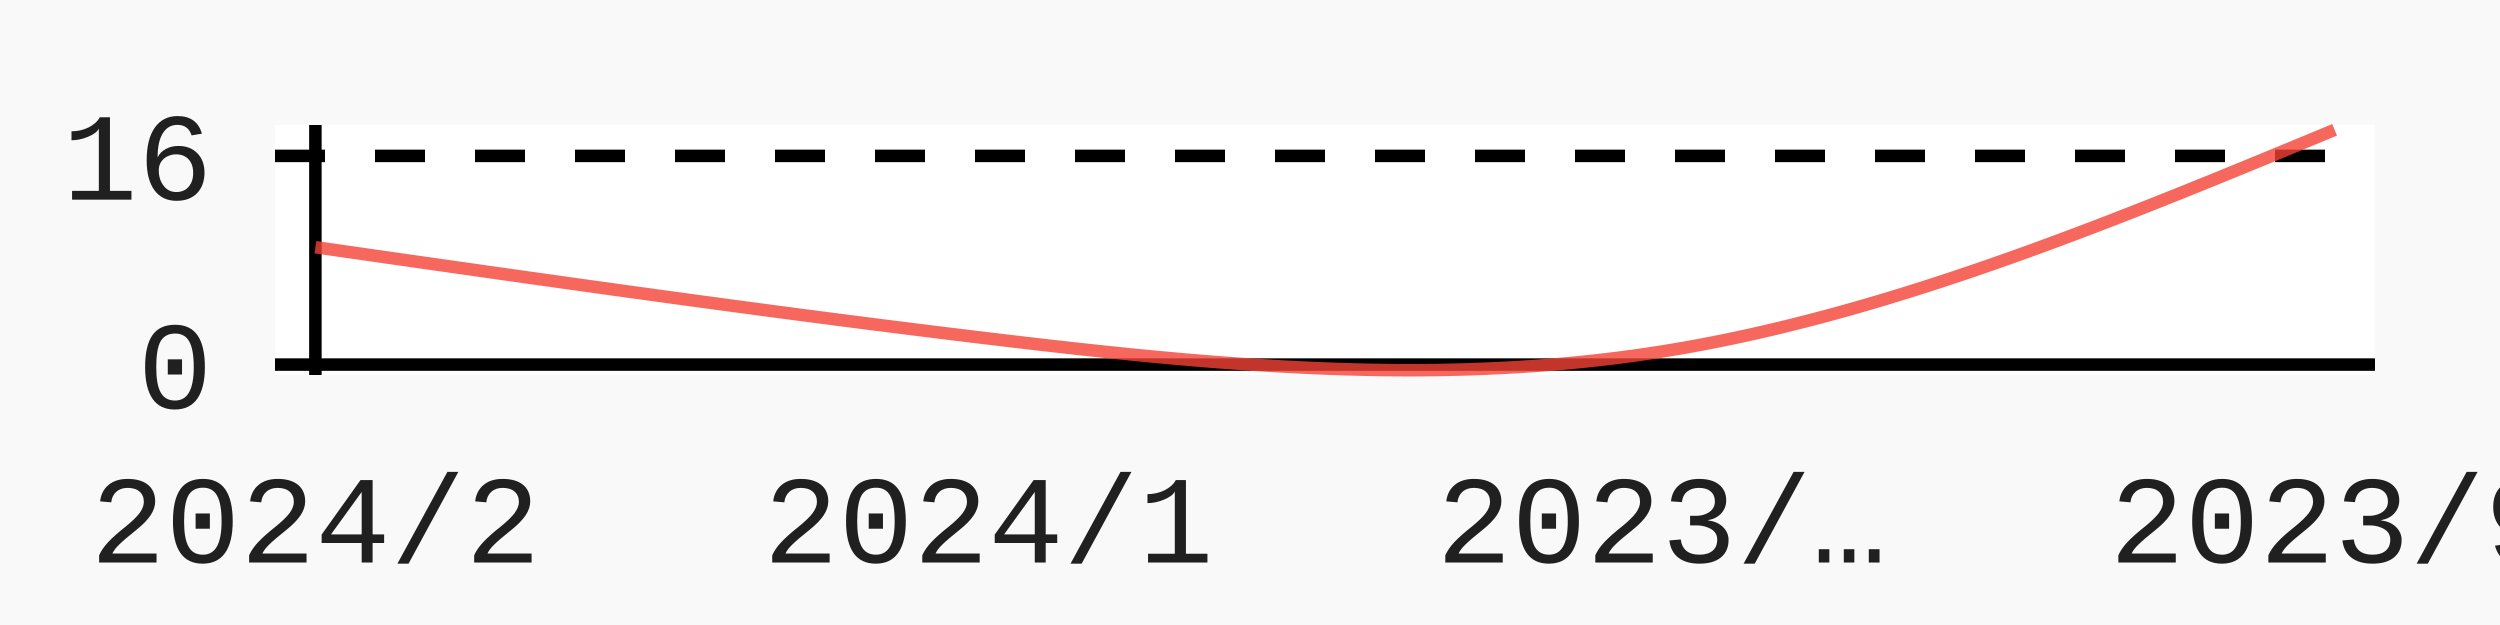
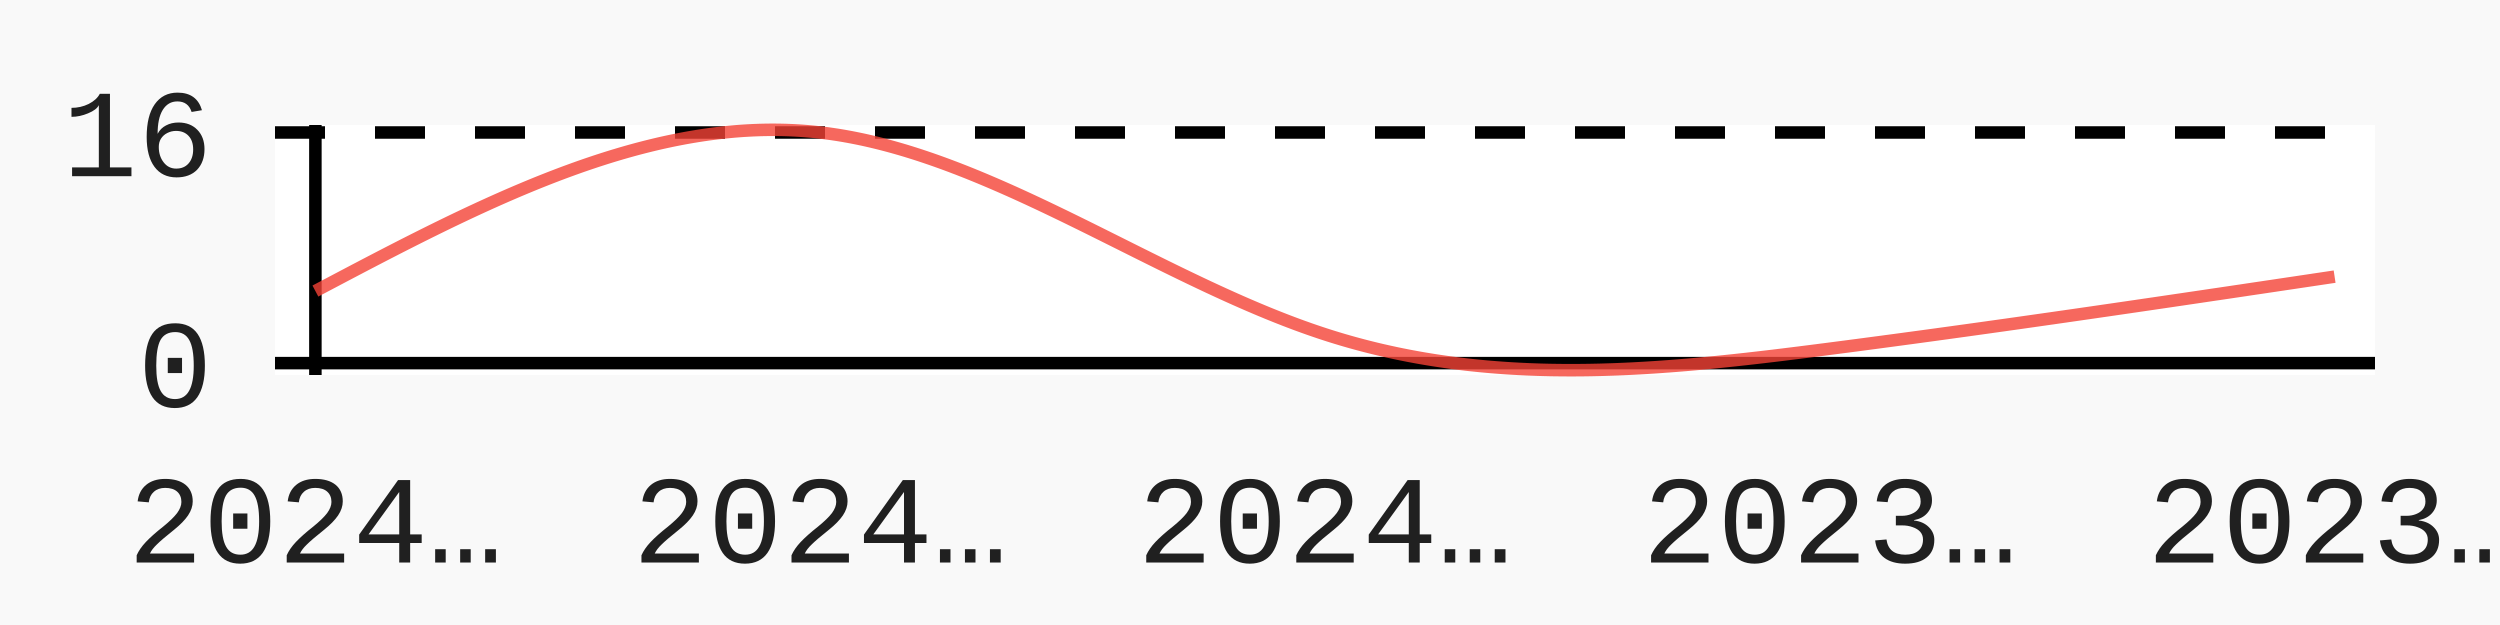
- <svg xmlns="http://www.w3.org/2000/svg" id="chart-9ad14d45-e4e4-4594-9656-d53778f21297" class="pygal-chart pygal-sparkline" viewBox="0 0 200 50" width="200" height="50">
+ <svg xmlns="http://www.w3.org/2000/svg" id="chart-66f13565-4a08-4bac-b573-9536e03dc81d" class="pygal-chart pygal-sparkline" viewBox="0 0 200 50" width="200" height="50">
  <defs>
-     <style type="text/css">#chart-9ad14d45-e4e4-4594-9656-d53778f21297{-webkit-user-select:none;-webkit-font-smoothing:antialiased;font-family:Consolas,"Liberation Mono",Menlo,Courier,monospace}#chart-9ad14d45-e4e4-4594-9656-d53778f21297 .title{font-family:Consolas,"Liberation Mono",Menlo,Courier,monospace;font-size:16px}#chart-9ad14d45-e4e4-4594-9656-d53778f21297 .legends .legend text{font-family:Consolas,"Liberation Mono",Menlo,Courier,monospace;font-size:14px}#chart-9ad14d45-e4e4-4594-9656-d53778f21297 .axis text{font-family:Consolas,"Liberation Mono",Menlo,Courier,monospace;font-size:10px}#chart-9ad14d45-e4e4-4594-9656-d53778f21297 .axis text.major{font-family:Consolas,"Liberation Mono",Menlo,Courier,monospace;font-size:10px}#chart-9ad14d45-e4e4-4594-9656-d53778f21297 .text-overlay text.value{font-family:Consolas,"Liberation Mono",Menlo,Courier,monospace;font-size:16px}#chart-9ad14d45-e4e4-4594-9656-d53778f21297 .text-overlay text.label{font-family:Consolas,"Liberation Mono",Menlo,Courier,monospace;font-size:10px}#chart-9ad14d45-e4e4-4594-9656-d53778f21297 .tooltip{font-family:Consolas,"Liberation Mono",Menlo,Courier,monospace;font-size:14px}#chart-9ad14d45-e4e4-4594-9656-d53778f21297 text.no_data{font-family:Consolas,"Liberation Mono",Menlo,Courier,monospace;font-size:64px}
- #chart-9ad14d45-e4e4-4594-9656-d53778f21297{background-color:rgba(249,249,249,1)}#chart-9ad14d45-e4e4-4594-9656-d53778f21297 path,#chart-9ad14d45-e4e4-4594-9656-d53778f21297 line,#chart-9ad14d45-e4e4-4594-9656-d53778f21297 rect,#chart-9ad14d45-e4e4-4594-9656-d53778f21297 circle{-webkit-transition:150ms;-moz-transition:150ms;transition:150ms}#chart-9ad14d45-e4e4-4594-9656-d53778f21297 .graph &gt; .background{fill:rgba(249,249,249,1)}#chart-9ad14d45-e4e4-4594-9656-d53778f21297 .plot &gt; .background{fill:rgba(255,255,255,1)}#chart-9ad14d45-e4e4-4594-9656-d53778f21297 .graph{fill:rgba(0,0,0,.87)}#chart-9ad14d45-e4e4-4594-9656-d53778f21297 text.no_data{fill:rgba(0,0,0,1)}#chart-9ad14d45-e4e4-4594-9656-d53778f21297 .title{fill:rgba(0,0,0,1)}#chart-9ad14d45-e4e4-4594-9656-d53778f21297 .legends .legend text{fill:rgba(0,0,0,.87)}#chart-9ad14d45-e4e4-4594-9656-d53778f21297 .legends .legend:hover text{fill:rgba(0,0,0,1)}#chart-9ad14d45-e4e4-4594-9656-d53778f21297 .axis .line{stroke:rgba(0,0,0,1)}#chart-9ad14d45-e4e4-4594-9656-d53778f21297 .axis .guide.line{stroke:rgba(0,0,0,.54)}#chart-9ad14d45-e4e4-4594-9656-d53778f21297 .axis .major.line{stroke:rgba(0,0,0,.87)}#chart-9ad14d45-e4e4-4594-9656-d53778f21297 .axis text.major{fill:rgba(0,0,0,1)}#chart-9ad14d45-e4e4-4594-9656-d53778f21297 .axis.y .guides:hover .guide.line,#chart-9ad14d45-e4e4-4594-9656-d53778f21297 .line-graph .axis.x .guides:hover .guide.line,#chart-9ad14d45-e4e4-4594-9656-d53778f21297 .stackedline-graph .axis.x .guides:hover .guide.line,#chart-9ad14d45-e4e4-4594-9656-d53778f21297 .xy-graph .axis.x .guides:hover .guide.line{stroke:rgba(0,0,0,1)}#chart-9ad14d45-e4e4-4594-9656-d53778f21297 .axis .guides:hover text{fill:rgba(0,0,0,1)}#chart-9ad14d45-e4e4-4594-9656-d53778f21297 .reactive{fill-opacity:.7;stroke-opacity:.8;stroke-width:1}#chart-9ad14d45-e4e4-4594-9656-d53778f21297 .ci{stroke:rgba(0,0,0,.87)}#chart-9ad14d45-e4e4-4594-9656-d53778f21297 .reactive.active,#chart-9ad14d45-e4e4-4594-9656-d53778f21297 .active .reactive{fill-opacity:.8;stroke-opacity:.9;stroke-width:4}#chart-9ad14d45-e4e4-4594-9656-d53778f21297 .ci .reactive.active{stroke-width:1.5}#chart-9ad14d45-e4e4-4594-9656-d53778f21297 .series text{fill:rgba(0,0,0,1)}#chart-9ad14d45-e4e4-4594-9656-d53778f21297 .tooltip rect{fill:rgba(255,255,255,1);stroke:rgba(0,0,0,1);-webkit-transition:opacity 150ms;-moz-transition:opacity 150ms;transition:opacity 150ms}#chart-9ad14d45-e4e4-4594-9656-d53778f21297 .tooltip .label{fill:rgba(0,0,0,.87)}#chart-9ad14d45-e4e4-4594-9656-d53778f21297 .tooltip .label{fill:rgba(0,0,0,.87)}#chart-9ad14d45-e4e4-4594-9656-d53778f21297 .tooltip .legend{font-size:.8em;fill:rgba(0,0,0,.54)}#chart-9ad14d45-e4e4-4594-9656-d53778f21297 .tooltip .x_label{font-size:.6em;fill:rgba(0,0,0,1)}#chart-9ad14d45-e4e4-4594-9656-d53778f21297 .tooltip .xlink{font-size:.5em;text-decoration:underline}#chart-9ad14d45-e4e4-4594-9656-d53778f21297 .tooltip .value{font-size:1.5em}#chart-9ad14d45-e4e4-4594-9656-d53778f21297 .bound{font-size:.5em}#chart-9ad14d45-e4e4-4594-9656-d53778f21297 .max-value{font-size:.75em;fill:rgba(0,0,0,.54)}#chart-9ad14d45-e4e4-4594-9656-d53778f21297 .map-element{fill:rgba(255,255,255,1);stroke:rgba(0,0,0,.54) !important}#chart-9ad14d45-e4e4-4594-9656-d53778f21297 .map-element .reactive{fill-opacity:inherit;stroke-opacity:inherit}#chart-9ad14d45-e4e4-4594-9656-d53778f21297 .color-0,#chart-9ad14d45-e4e4-4594-9656-d53778f21297 .color-0 a:visited{stroke:#F44336;fill:#F44336}#chart-9ad14d45-e4e4-4594-9656-d53778f21297 .text-overlay .color-0 text{fill:black}
- #chart-9ad14d45-e4e4-4594-9656-d53778f21297 text.no_data{text-anchor:middle}#chart-9ad14d45-e4e4-4594-9656-d53778f21297 .guide.line{fill:none}#chart-9ad14d45-e4e4-4594-9656-d53778f21297 .centered{text-anchor:middle}#chart-9ad14d45-e4e4-4594-9656-d53778f21297 .title{text-anchor:middle}#chart-9ad14d45-e4e4-4594-9656-d53778f21297 .legends .legend text{fill-opacity:1}#chart-9ad14d45-e4e4-4594-9656-d53778f21297 .axis.x text{text-anchor:middle}#chart-9ad14d45-e4e4-4594-9656-d53778f21297 .axis.x:not(.web) text[transform]{text-anchor:start}#chart-9ad14d45-e4e4-4594-9656-d53778f21297 .axis.x:not(.web) text[transform].backwards{text-anchor:end}#chart-9ad14d45-e4e4-4594-9656-d53778f21297 .axis.y text{text-anchor:end}#chart-9ad14d45-e4e4-4594-9656-d53778f21297 .axis.y text[transform].backwards{text-anchor:start}#chart-9ad14d45-e4e4-4594-9656-d53778f21297 .axis.y2 text{text-anchor:start}#chart-9ad14d45-e4e4-4594-9656-d53778f21297 .axis.y2 text[transform].backwards{text-anchor:end}#chart-9ad14d45-e4e4-4594-9656-d53778f21297 .axis .guide.line{stroke-dasharray:4,4;stroke:black}#chart-9ad14d45-e4e4-4594-9656-d53778f21297 .axis .major.guide.line{stroke-dasharray:6,6;stroke:black}#chart-9ad14d45-e4e4-4594-9656-d53778f21297 .horizontal .axis.y .guide.line,#chart-9ad14d45-e4e4-4594-9656-d53778f21297 .horizontal .axis.y2 .guide.line,#chart-9ad14d45-e4e4-4594-9656-d53778f21297 .vertical .axis.x .guide.line{opacity:0}#chart-9ad14d45-e4e4-4594-9656-d53778f21297 .horizontal .axis.always_show .guide.line,#chart-9ad14d45-e4e4-4594-9656-d53778f21297 .vertical .axis.always_show .guide.line{opacity:1 !important}#chart-9ad14d45-e4e4-4594-9656-d53778f21297 .axis.y .guides:hover .guide.line,#chart-9ad14d45-e4e4-4594-9656-d53778f21297 .axis.y2 .guides:hover .guide.line,#chart-9ad14d45-e4e4-4594-9656-d53778f21297 .axis.x .guides:hover .guide.line{opacity:1}#chart-9ad14d45-e4e4-4594-9656-d53778f21297 .axis .guides:hover text{opacity:1}#chart-9ad14d45-e4e4-4594-9656-d53778f21297 .nofill{fill:none}#chart-9ad14d45-e4e4-4594-9656-d53778f21297 .subtle-fill{fill-opacity:.2}#chart-9ad14d45-e4e4-4594-9656-d53778f21297 .dot{stroke-width:1px;fill-opacity:1;stroke-opacity:1}#chart-9ad14d45-e4e4-4594-9656-d53778f21297 .dot.active{stroke-width:5px}#chart-9ad14d45-e4e4-4594-9656-d53778f21297 .dot.negative{fill:transparent}#chart-9ad14d45-e4e4-4594-9656-d53778f21297 text,#chart-9ad14d45-e4e4-4594-9656-d53778f21297 tspan{stroke:none !important}#chart-9ad14d45-e4e4-4594-9656-d53778f21297 .series text.active{opacity:1}#chart-9ad14d45-e4e4-4594-9656-d53778f21297 .tooltip rect{fill-opacity:.95;stroke-width:.5}#chart-9ad14d45-e4e4-4594-9656-d53778f21297 .tooltip text{fill-opacity:1}#chart-9ad14d45-e4e4-4594-9656-d53778f21297 .showable{visibility:hidden}#chart-9ad14d45-e4e4-4594-9656-d53778f21297 .showable.shown{visibility:visible}#chart-9ad14d45-e4e4-4594-9656-d53778f21297 .gauge-background{fill:rgba(229,229,229,1);stroke:none}#chart-9ad14d45-e4e4-4594-9656-d53778f21297 .bg-lines{stroke:rgba(249,249,249,1);stroke-width:2px}</style>
+     <style type="text/css">#chart-66f13565-4a08-4bac-b573-9536e03dc81d{-webkit-user-select:none;-webkit-font-smoothing:antialiased;font-family:Consolas,"Liberation Mono",Menlo,Courier,monospace}#chart-66f13565-4a08-4bac-b573-9536e03dc81d .title{font-family:Consolas,"Liberation Mono",Menlo,Courier,monospace;font-size:16px}#chart-66f13565-4a08-4bac-b573-9536e03dc81d .legends .legend text{font-family:Consolas,"Liberation Mono",Menlo,Courier,monospace;font-size:14px}#chart-66f13565-4a08-4bac-b573-9536e03dc81d .axis text{font-family:Consolas,"Liberation Mono",Menlo,Courier,monospace;font-size:10px}#chart-66f13565-4a08-4bac-b573-9536e03dc81d .axis text.major{font-family:Consolas,"Liberation Mono",Menlo,Courier,monospace;font-size:10px}#chart-66f13565-4a08-4bac-b573-9536e03dc81d .text-overlay text.value{font-family:Consolas,"Liberation Mono",Menlo,Courier,monospace;font-size:16px}#chart-66f13565-4a08-4bac-b573-9536e03dc81d .text-overlay text.label{font-family:Consolas,"Liberation Mono",Menlo,Courier,monospace;font-size:10px}#chart-66f13565-4a08-4bac-b573-9536e03dc81d .tooltip{font-family:Consolas,"Liberation Mono",Menlo,Courier,monospace;font-size:14px}#chart-66f13565-4a08-4bac-b573-9536e03dc81d text.no_data{font-family:Consolas,"Liberation Mono",Menlo,Courier,monospace;font-size:64px}
+ #chart-66f13565-4a08-4bac-b573-9536e03dc81d{background-color:rgba(249,249,249,1)}#chart-66f13565-4a08-4bac-b573-9536e03dc81d path,#chart-66f13565-4a08-4bac-b573-9536e03dc81d line,#chart-66f13565-4a08-4bac-b573-9536e03dc81d rect,#chart-66f13565-4a08-4bac-b573-9536e03dc81d circle{-webkit-transition:150ms;-moz-transition:150ms;transition:150ms}#chart-66f13565-4a08-4bac-b573-9536e03dc81d .graph &gt; .background{fill:rgba(249,249,249,1)}#chart-66f13565-4a08-4bac-b573-9536e03dc81d .plot &gt; .background{fill:rgba(255,255,255,1)}#chart-66f13565-4a08-4bac-b573-9536e03dc81d .graph{fill:rgba(0,0,0,.87)}#chart-66f13565-4a08-4bac-b573-9536e03dc81d text.no_data{fill:rgba(0,0,0,1)}#chart-66f13565-4a08-4bac-b573-9536e03dc81d .title{fill:rgba(0,0,0,1)}#chart-66f13565-4a08-4bac-b573-9536e03dc81d .legends .legend text{fill:rgba(0,0,0,.87)}#chart-66f13565-4a08-4bac-b573-9536e03dc81d .legends .legend:hover text{fill:rgba(0,0,0,1)}#chart-66f13565-4a08-4bac-b573-9536e03dc81d .axis .line{stroke:rgba(0,0,0,1)}#chart-66f13565-4a08-4bac-b573-9536e03dc81d .axis .guide.line{stroke:rgba(0,0,0,.54)}#chart-66f13565-4a08-4bac-b573-9536e03dc81d .axis .major.line{stroke:rgba(0,0,0,.87)}#chart-66f13565-4a08-4bac-b573-9536e03dc81d .axis text.major{fill:rgba(0,0,0,1)}#chart-66f13565-4a08-4bac-b573-9536e03dc81d .axis.y .guides:hover .guide.line,#chart-66f13565-4a08-4bac-b573-9536e03dc81d .line-graph .axis.x .guides:hover .guide.line,#chart-66f13565-4a08-4bac-b573-9536e03dc81d .stackedline-graph .axis.x .guides:hover .guide.line,#chart-66f13565-4a08-4bac-b573-9536e03dc81d .xy-graph .axis.x .guides:hover .guide.line{stroke:rgba(0,0,0,1)}#chart-66f13565-4a08-4bac-b573-9536e03dc81d .axis .guides:hover text{fill:rgba(0,0,0,1)}#chart-66f13565-4a08-4bac-b573-9536e03dc81d .reactive{fill-opacity:.7;stroke-opacity:.8;stroke-width:1}#chart-66f13565-4a08-4bac-b573-9536e03dc81d .ci{stroke:rgba(0,0,0,.87)}#chart-66f13565-4a08-4bac-b573-9536e03dc81d .reactive.active,#chart-66f13565-4a08-4bac-b573-9536e03dc81d .active .reactive{fill-opacity:.8;stroke-opacity:.9;stroke-width:4}#chart-66f13565-4a08-4bac-b573-9536e03dc81d .ci .reactive.active{stroke-width:1.5}#chart-66f13565-4a08-4bac-b573-9536e03dc81d .series text{fill:rgba(0,0,0,1)}#chart-66f13565-4a08-4bac-b573-9536e03dc81d .tooltip rect{fill:rgba(255,255,255,1);stroke:rgba(0,0,0,1);-webkit-transition:opacity 150ms;-moz-transition:opacity 150ms;transition:opacity 150ms}#chart-66f13565-4a08-4bac-b573-9536e03dc81d .tooltip .label{fill:rgba(0,0,0,.87)}#chart-66f13565-4a08-4bac-b573-9536e03dc81d .tooltip .label{fill:rgba(0,0,0,.87)}#chart-66f13565-4a08-4bac-b573-9536e03dc81d .tooltip .legend{font-size:.8em;fill:rgba(0,0,0,.54)}#chart-66f13565-4a08-4bac-b573-9536e03dc81d .tooltip .x_label{font-size:.6em;fill:rgba(0,0,0,1)}#chart-66f13565-4a08-4bac-b573-9536e03dc81d .tooltip .xlink{font-size:.5em;text-decoration:underline}#chart-66f13565-4a08-4bac-b573-9536e03dc81d .tooltip .value{font-size:1.5em}#chart-66f13565-4a08-4bac-b573-9536e03dc81d .bound{font-size:.5em}#chart-66f13565-4a08-4bac-b573-9536e03dc81d .max-value{font-size:.75em;fill:rgba(0,0,0,.54)}#chart-66f13565-4a08-4bac-b573-9536e03dc81d .map-element{fill:rgba(255,255,255,1);stroke:rgba(0,0,0,.54) !important}#chart-66f13565-4a08-4bac-b573-9536e03dc81d .map-element .reactive{fill-opacity:inherit;stroke-opacity:inherit}#chart-66f13565-4a08-4bac-b573-9536e03dc81d .color-0,#chart-66f13565-4a08-4bac-b573-9536e03dc81d .color-0 a:visited{stroke:#F44336;fill:#F44336}#chart-66f13565-4a08-4bac-b573-9536e03dc81d .text-overlay .color-0 text{fill:black}
+ #chart-66f13565-4a08-4bac-b573-9536e03dc81d text.no_data{text-anchor:middle}#chart-66f13565-4a08-4bac-b573-9536e03dc81d .guide.line{fill:none}#chart-66f13565-4a08-4bac-b573-9536e03dc81d .centered{text-anchor:middle}#chart-66f13565-4a08-4bac-b573-9536e03dc81d .title{text-anchor:middle}#chart-66f13565-4a08-4bac-b573-9536e03dc81d .legends .legend text{fill-opacity:1}#chart-66f13565-4a08-4bac-b573-9536e03dc81d .axis.x text{text-anchor:middle}#chart-66f13565-4a08-4bac-b573-9536e03dc81d .axis.x:not(.web) text[transform]{text-anchor:start}#chart-66f13565-4a08-4bac-b573-9536e03dc81d .axis.x:not(.web) text[transform].backwards{text-anchor:end}#chart-66f13565-4a08-4bac-b573-9536e03dc81d .axis.y text{text-anchor:end}#chart-66f13565-4a08-4bac-b573-9536e03dc81d .axis.y text[transform].backwards{text-anchor:start}#chart-66f13565-4a08-4bac-b573-9536e03dc81d .axis.y2 text{text-anchor:start}#chart-66f13565-4a08-4bac-b573-9536e03dc81d .axis.y2 text[transform].backwards{text-anchor:end}#chart-66f13565-4a08-4bac-b573-9536e03dc81d .axis .guide.line{stroke-dasharray:4,4;stroke:black}#chart-66f13565-4a08-4bac-b573-9536e03dc81d .axis .major.guide.line{stroke-dasharray:6,6;stroke:black}#chart-66f13565-4a08-4bac-b573-9536e03dc81d .horizontal .axis.y .guide.line,#chart-66f13565-4a08-4bac-b573-9536e03dc81d .horizontal .axis.y2 .guide.line,#chart-66f13565-4a08-4bac-b573-9536e03dc81d .vertical .axis.x .guide.line{opacity:0}#chart-66f13565-4a08-4bac-b573-9536e03dc81d .horizontal .axis.always_show .guide.line,#chart-66f13565-4a08-4bac-b573-9536e03dc81d .vertical .axis.always_show .guide.line{opacity:1 !important}#chart-66f13565-4a08-4bac-b573-9536e03dc81d .axis.y .guides:hover .guide.line,#chart-66f13565-4a08-4bac-b573-9536e03dc81d .axis.y2 .guides:hover .guide.line,#chart-66f13565-4a08-4bac-b573-9536e03dc81d .axis.x .guides:hover .guide.line{opacity:1}#chart-66f13565-4a08-4bac-b573-9536e03dc81d .axis .guides:hover text{opacity:1}#chart-66f13565-4a08-4bac-b573-9536e03dc81d .nofill{fill:none}#chart-66f13565-4a08-4bac-b573-9536e03dc81d .subtle-fill{fill-opacity:.2}#chart-66f13565-4a08-4bac-b573-9536e03dc81d .dot{stroke-width:1px;fill-opacity:1;stroke-opacity:1}#chart-66f13565-4a08-4bac-b573-9536e03dc81d .dot.active{stroke-width:5px}#chart-66f13565-4a08-4bac-b573-9536e03dc81d .dot.negative{fill:transparent}#chart-66f13565-4a08-4bac-b573-9536e03dc81d text,#chart-66f13565-4a08-4bac-b573-9536e03dc81d tspan{stroke:none !important}#chart-66f13565-4a08-4bac-b573-9536e03dc81d .series text.active{opacity:1}#chart-66f13565-4a08-4bac-b573-9536e03dc81d .tooltip rect{fill-opacity:.95;stroke-width:.5}#chart-66f13565-4a08-4bac-b573-9536e03dc81d .tooltip text{fill-opacity:1}#chart-66f13565-4a08-4bac-b573-9536e03dc81d .showable{visibility:hidden}#chart-66f13565-4a08-4bac-b573-9536e03dc81d .showable.shown{visibility:visible}#chart-66f13565-4a08-4bac-b573-9536e03dc81d .gauge-background{fill:rgba(229,229,229,1);stroke:none}#chart-66f13565-4a08-4bac-b573-9536e03dc81d .bg-lines{stroke:rgba(249,249,249,1);stroke-width:2px}</style>
  </defs>
  <g class="graph line-graph vertical">
    <rect x="0" y="0" width="200" height="50" class="background" />
    <g transform="translate(22, 10)" class="plot">
      <rect x="0" y="0" width="168.0" height="20" class="background" />
      <g class="axis y always_show">
        <g class="guides">
-           <path d="M0 19.167 h168" class="axis line" />
-           <text x="-5" y="22.667" class="">0</text>
+           <path d="M0 19.05 h168" class="axis line" />
+           <text x="-5" y="22.55" class="">0</text>
        </g>
        <g class="guides">
-           <path d="M0 2.472 h168" class="guide line" />
-           <text x="-5" y="5.972" class="">16</text>
+           <path d="M0 0.599 h168" class="guide line" />
+           <text x="-5" y="4.099" class="">16</text>
        </g>
      </g>
      <g class="axis x">
        <g class="guides">
          <path d="M3.231 0 v20" class="line" />
-           <text x="3.231" y="35.0" class="">2024/2</text>
+           <text x="3.231" y="35.0" class="">2024…</text>
        </g>
        <g class="guides">
-           <path d="M57.077 0 v20" class="guide line" />
-           <text x="57.077" y="35.0" class="">2024/1</text>
+           <path d="M43.615 0 v20" class="guide line" />
+           <text x="43.615" y="35.0" class="">2024…</text>
        </g>
        <g class="guides">
-           <path d="M110.923 0 v20" class="guide line" />
-           <text x="110.923" y="35.0" class="">2023/…</text>
+           <path d="M84 0 v20" class="guide line" />
+           <text x="84.0" y="35.0" class="">2024…</text>
+         </g>
+         <g class="guides">
+           <path d="M124.385 0 v20" class="guide line" />
+           <text x="124.385" y="35.0" class="">2023…</text>
        </g>
        <g class="guides">
          <path d="M164.769 0 v20" class="guide line" />
-           <text x="164.769" y="35.0" class="">2023/9</text>
+           <text x="164.769" y="35.0" class="">2023…</text>
        </g>
      </g>
      <g class="series serie-0 color-0">
-         <path d="M3.231 9.776 L3.446 9.807 3.662 9.838 3.877 9.868 4.092 9.899 4.308 9.93 4.523 9.961 4.738 9.992 4.954 10.023 5.169 10.054 5.385 10.085 5.6 10.116 5.815 10.146 6.031 10.177 6.246 10.208 6.462 10.239 6.677 10.27 6.892 10.301 7.108 10.332 7.323 10.362 7.538 10.393 7.754 10.424 7.969 10.455 8.185 10.486 8.4 10.517 8.615 10.548 8.831 10.578 9.046 10.609 9.262 10.64 9.477 10.671 9.692 10.702 9.908 10.733 10.123 10.763 10.338 10.794 10.554 10.825 10.769 10.856 10.985 10.887 11.2 10.917 11.415 10.948 11.631 10.979 11.846 11.01 12.062 11.04 12.277 11.071 12.492 11.102 12.708 11.133 12.923 11.163 13.138 11.194 13.354 11.225 13.569 11.255 13.785 11.286 14 11.317 14.215 11.348 14.431 11.378 14.646 11.409 14.862 11.44 15.077 11.47 15.292 11.501 15.508 11.531 15.723 11.562 15.938 11.593 16.154 11.623 16.369 11.654 16.585 11.684 16.8 11.715 17.015 11.746 17.231 11.776 17.446 11.807 17.662 11.837 17.877 11.868 18.092 11.898 18.308 11.929 18.523 11.959 18.738 11.99 18.954 12.02 19.169 12.051 19.385 12.081 19.6 12.111 19.815 12.142 20.031 12.172 20.246 12.203 20.462 12.233 20.677 12.263 20.892 12.294 21.108 12.324 21.323 12.354 21.538 12.385 21.754 12.415 21.969 12.445 22.185 12.476 22.4 12.506 22.615 12.536 22.831 12.566 23.046 12.597 23.262 12.627 23.477 12.657 23.692 12.687 23.908 12.717 24.123 12.747 24.338 12.778 24.554 12.808 24.769 12.838 24.985 12.868 25.2 12.898 25.415 12.928 25.631 12.958 25.846 12.988 26.062 13.018 26.277 13.048 26.492 13.078 26.708 13.108 26.923 13.138 27.138 13.168 27.354 13.198 27.569 13.227 27.785 13.257 28 13.287 28.215 13.317 28.431 13.347 28.646 13.377 28.862 13.406 29.077 13.436 29.292 13.466 29.508 13.495 29.723 13.525 29.938 13.555 30.154 13.584 30.369 13.614 30.585 13.644 30.8 13.673 31.015 13.703 31.231 13.732 31.446 13.762 31.662 13.791 31.877 13.821 32.092 13.85 32.308 13.88 32.523 13.909 32.738 13.939 32.954 13.968 33.169 13.997 33.385 14.027 33.6 14.056 33.815 14.085 34.031 14.115 34.246 14.144 34.462 14.173 34.677 14.202 34.892 14.231 35.108 14.26 35.323 14.29 35.538 14.319 35.754 14.348 35.969 14.377 36.185 14.406 36.4 14.435 36.615 14.464 36.831 14.493 37.046 14.522 37.262 14.551 37.477 14.579 37.692 14.608 37.908 14.637 38.123 14.666 38.338 14.695 38.554 14.723 38.769 14.752 38.985 14.781 39.2 14.809 39.415 14.838 39.631 14.867 39.846 14.895 40.062 14.924 40.277 14.952 40.492 14.981 40.708 15.009 40.923 15.038 41.138 15.066 41.354 15.095 41.569 15.123 41.785 15.151 42 15.18 42.215 15.208 42.431 15.236 42.646 15.264 42.862 15.293 43.077 15.321 43.292 15.349 43.508 15.377 43.723 15.405 43.938 15.433 44.154 15.461 44.369 15.489 44.585 15.517 44.8 15.545 45.015 15.573 45.231 15.601 45.446 15.628 45.662 15.656 45.877 15.684 46.092 15.712 46.308 15.739 46.523 15.767 46.738 15.795 46.954 15.822 47.169 15.85 47.385 15.877 47.6 15.905 47.815 15.932 48.031 15.96 48.246 15.987 48.462 16.015 48.677 16.042 48.892 16.069 49.108 16.097 49.323 16.124 49.538 16.151 49.754 16.178 49.969 16.205 50.185 16.232 50.4 16.259 50.615 16.286 50.831 16.313 51.046 16.34 51.262 16.367 51.477 16.394 51.692 16.421 51.908 16.448 52.123 16.475 52.338 16.501 52.554 16.528 52.769 16.555 52.985 16.581 53.2 16.608 53.415 16.635 53.631 16.661 53.846 16.688 54.062 16.714 54.277 16.74 54.492 16.767 54.708 16.793 54.923 16.819 55.138 16.846 55.354 16.872 55.569 16.898 55.785 16.924 56 16.95 56.215 16.976 56.431 17.002 56.646 17.028 56.862 17.054 57.077 17.08 57.292 17.106 57.508 17.132 57.723 17.158 57.938 17.183 58.154 17.209 58.369 17.235 58.585 17.26 58.8 17.286 59.015 17.311 59.231 17.337 59.446 17.362 59.662 17.387 59.877 17.413 60.092 17.438 60.308 17.463 60.523 17.488 60.738 17.513 60.954 17.538 61.169 17.563 61.385 17.588 61.6 17.612 61.815 17.637 62.031 17.661 62.246 17.686 62.462 17.71 62.677 17.735 62.892 17.759 63.108 17.783 63.323 17.807 63.538 17.831 63.754 17.855 63.969 17.879 64.185 17.903 64.4 17.926 64.615 17.95 64.831 17.973 65.046 17.997 65.262 18.02 65.477 18.043 65.692 18.066 65.908 18.089 66.123 18.112 66.338 18.135 66.554 18.157 66.769 18.18 66.985 18.202 67.2 18.224 67.415 18.247 67.631 18.269 67.846 18.291 68.062 18.312 68.277 18.334 68.492 18.356 68.708 18.377 68.923 18.398 69.138 18.42 69.354 18.441 69.569 18.462 69.785 18.482 70 18.503 70.215 18.523 70.431 18.544 70.646 18.564 70.862 18.584 71.077 18.604 71.292 18.624 71.508 18.644 71.723 18.663 71.938 18.683 72.154 18.702 72.369 18.721 72.585 18.74 72.8 18.759 73.015 18.777 73.231 18.796 73.446 18.814 73.662 18.832 73.877 18.85 74.092 18.868 74.308 18.885 74.523 18.903 74.738 18.92 74.954 18.937 75.169 18.954 75.385 18.971 75.6 18.988 75.815 19.004 76.031 19.02 76.246 19.036 76.462 19.052 76.677 19.068 76.892 19.083 77.108 19.099 77.323 19.114 77.538 19.129 77.754 19.143 77.969 19.158 78.185 19.172 78.4 19.186 78.615 19.2 78.831 19.214 79.046 19.228 79.262 19.241 79.477 19.254 79.692 19.267 79.908 19.28 80.123 19.292 80.338 19.305 80.554 19.317 80.769 19.329 80.985 19.34 81.2 19.352 81.415 19.363 81.631 19.374 81.846 19.385 82.062 19.395 82.277 19.406 82.492 19.416 82.708 19.426 82.923 19.435 83.138 19.445 83.354 19.454 83.569 19.463 83.785 19.472 84 19.48 84.215 19.488 84.431 19.496 84.646 19.504 84.862 19.512 85.077 19.519 85.292 19.526 85.508 19.533 85.723 19.539 85.938 19.545 86.154 19.551 86.369 19.557 86.585 19.562 86.8 19.568 87.015 19.573 87.231 19.577 87.446 19.582 87.662 19.586 87.877 19.59 88.092 19.593 88.308 19.597 88.523 19.6 88.738 19.603 88.954 19.605 89.169 19.607 89.385 19.609 89.6 19.611 89.815 19.613 90.031 19.614 90.246 19.615 90.462 19.615 90.677 19.615 90.892 19.615 91.108 19.615 91.323 19.614 91.538 19.614 91.754 19.612 91.969 19.611 92.185 19.609 92.4 19.607 92.615 19.605 92.831 19.602 93.046 19.599 93.262 19.596 93.477 19.592 93.692 19.588 93.908 19.584 94.123 19.579 94.338 19.574 94.554 19.569 94.769 19.564 94.985 19.558 95.2 19.552 95.415 19.545 95.631 19.538 95.846 19.531 96.062 19.524 96.277 19.516 96.492 19.508 96.708 19.499 96.923 19.491 97.138 19.481 97.354 19.472 97.569 19.462 97.785 19.452 98 19.441 98.215 19.431 98.431 19.419 98.646 19.408 98.862 19.396 99.077 19.384 99.292 19.371 99.508 19.358 99.723 19.345 99.938 19.331 100.154 19.317 100.369 19.303 100.585 19.288 100.8 19.273 101.015 19.258 101.231 19.242 101.446 19.226 101.662 19.209 101.877 19.192 102.092 19.175 102.308 19.157 102.523 19.139 102.738 19.121 102.954 19.102 103.169 19.083 103.385 19.063 103.6 19.043 103.815 19.023 104.031 19.002 104.246 18.981 104.462 18.959 104.677 18.937 104.892 18.915 105.108 18.892 105.323 18.869 105.538 18.846 105.754 18.822 105.969 18.797 106.185 18.773 106.4 18.748 106.615 18.722 106.831 18.696 107.046 18.67 107.262 18.643 107.477 18.616 107.692 18.588 107.908 18.56 108.123 18.532 108.338 18.503 108.554 18.474 108.769 18.444 108.985 18.414 109.2 18.383 109.415 18.352 109.631 18.321 109.846 18.289 110.062 18.257 110.277 18.224 110.492 18.191 110.708 18.158 110.923 18.124 111.138 18.089 111.354 18.054 111.569 18.019 111.785 17.983 112 17.947 112.215 17.91 112.431 17.873 112.646 17.836 112.862 17.798 113.077 17.76 113.292 17.721 113.508 17.682 113.723 17.642 113.938 17.602 114.154 17.562 114.369 17.521 114.585 17.479 114.8 17.438 115.015 17.396 115.231 17.353 115.446 17.31 115.662 17.267 115.877 17.223 116.092 17.179 116.308 17.135 116.523 17.09 116.738 17.045 116.954 16.999 117.169 16.953 117.385 16.906 117.6 16.86 117.815 16.812 118.031 16.765 118.246 16.717 118.462 16.668 118.677 16.62 118.892 16.57 119.108 16.521 119.323 16.471 119.538 16.421 119.754 16.37 119.969 16.319 120.185 16.268 120.4 16.216 120.615 16.164 120.831 16.111 121.046 16.059 121.262 16.005 121.477 15.952 121.692 15.898 121.908 15.844 122.123 15.789 122.338 15.734 122.554 15.679 122.769 15.623 122.985 15.567 123.2 15.511 123.415 15.454 123.631 15.397 123.846 15.34 124.062 15.282 124.277 15.224 124.492 15.166 124.708 15.107 124.923 15.048 125.138 14.989 125.354 14.93 125.569 14.87 125.785 14.809 126 14.749 126.215 14.688 126.431 14.627 126.646 14.565 126.862 14.503 127.077 14.441 127.292 14.378 127.508 14.316 127.723 14.253 127.938 14.189 128.154 14.126 128.369 14.062 128.585 13.997 128.8 13.933 129.015 13.868 129.231 13.803 129.446 13.737 129.662 13.671 129.877 13.605 130.092 13.539 130.308 13.472 130.523 13.405 130.738 13.338 130.954 13.271 131.169 13.203 131.385 13.135 131.6 13.067 131.815 12.998 132.031 12.929 132.246 12.86 132.462 12.791 132.677 12.721 132.892 12.652 133.108 12.581 133.323 12.511 133.538 12.44 133.754 12.369 133.969 12.298 134.185 12.227 134.4 12.155 134.615 12.083 134.831 12.011 135.046 11.939 135.262 11.866 135.477 11.793 135.692 11.72 135.908 11.647 136.123 11.573 136.338 11.499 136.554 11.425 136.769 11.351 136.985 11.276 137.2 11.201 137.415 11.126 137.631 11.051 137.846 10.976 138.062 10.9 138.277 10.824 138.492 10.748 138.708 10.672 138.923 10.595 139.138 10.519 139.354 10.442 139.569 10.365 139.785 10.287 140 10.21 140.215 10.132 140.431 10.054 140.646 9.976 140.862 9.897 141.077 9.819 141.292 9.74 141.508 9.661 141.723 9.582 141.938 9.503 142.154 9.423 142.369 9.343 142.585 9.264 142.8 9.184 143.015 9.103 143.231 9.023 143.446 8.942 143.662 8.861 143.877 8.781 144.092 8.699 144.308 8.618 144.523 8.537 144.738 8.455 144.954 8.373 145.169 8.291 145.385 8.209 145.6 8.127 145.815 8.045 146.031 7.962 146.246 7.879 146.462 7.796 146.677 7.713 146.892 7.63 147.108 7.547 147.323 7.463 147.538 7.38 147.754 7.296 147.969 7.212 148.185 7.128 148.4 7.044 148.615 6.96 148.831 6.875 149.046 6.791 149.262 6.706 149.477 6.621 149.692 6.536 149.908 6.451 150.123 6.366 150.338 6.281 150.554 6.195 150.769 6.11 150.985 6.024 151.2 5.938 151.415 5.852 151.631 5.766 151.846 5.68 152.062 5.594 152.277 5.508 152.492 5.421 152.708 5.335 152.923 5.248 153.138 5.162 153.354 5.075 153.569 4.988 153.785 4.901 154 4.814 154.215 4.727 154.431 4.64 154.646 4.552 154.862 4.465 155.077 4.377 155.292 4.29 155.508 4.202 155.723 4.114 155.938 4.027 156.154 3.939 156.369 3.851 156.585 3.763 156.8 3.675 157.015 3.586 157.231 3.498 157.446 3.41 157.662 3.322 157.877 3.233 158.092 3.145 158.308 3.056 158.523 2.968 158.738 2.879 158.954 2.79 159.169 2.702 159.385 2.613 159.6 2.524 159.815 2.435 160.031 2.347 160.246 2.258 160.462 2.169 160.677 2.08 160.892 1.991 161.108 1.902 161.323 1.813 161.538 1.723 161.754 1.634 161.969 1.545 162.185 1.456 162.4 1.367 162.615 1.278 162.831 1.188 163.046 1.099 163.262 1.01 163.477 0.92 163.692 0.831 163.908 0.742 164.123 0.653 164.338 0.563 164.554 0.474 164.769 0.385" class="line reactive nofill" />
+         <path d="M3.231 13.284 L3.392 13.199 3.554 13.113 3.715 13.028 3.877 12.943 4.038 12.857 4.2 12.772 4.362 12.687 4.523 12.601 4.685 12.516 4.846 12.431 5.008 12.345 5.169 12.26 5.331 12.175 5.492 12.09 5.654 12.005 5.815 11.92 5.977 11.835 6.138 11.75 6.3 11.665 6.462 11.58 6.623 11.496 6.785 11.411 6.946 11.326 7.108 11.242 7.269 11.157 7.431 11.073 7.592 10.989 7.754 10.905 7.915 10.821 8.077 10.737 8.238 10.653 8.4 10.569 8.562 10.485 8.723 10.402 8.885 10.318 9.046 10.235 9.208 10.152 9.369 10.069 9.531 9.986 9.692 9.903 9.854 9.82 10.015 9.738 10.177 9.655 10.338 9.573 10.5 9.491 10.662 9.409 10.823 9.327 10.985 9.246 11.146 9.164 11.308 9.083 11.469 9.002 11.631 8.921 11.792 8.84 11.954 8.759 12.115 8.679 12.277 8.598 12.438 8.518 12.6 8.438 12.762 8.359 12.923 8.279 13.085 8.2 13.246 8.121 13.408 8.042 13.569 7.963 13.731 7.885 13.892 7.806 14.054 7.728 14.215 7.65 14.377 7.573 14.538 7.495 14.7 7.418 14.862 7.341 15.023 7.265 15.185 7.188 15.346 7.112 15.508 7.036 15.669 6.96 15.831 6.885 15.992 6.81 16.154 6.735 16.315 6.66 16.477 6.586 16.638 6.512 16.8 6.438 16.962 6.365 17.123 6.291 17.285 6.218 17.446 6.146 17.608 6.073 17.769 6.001 17.931 5.929 18.092 5.858 18.254 5.787 18.415 5.716 18.577 5.645 18.738 5.575 18.9 5.505 19.062 5.436 19.223 5.366 19.385 5.297 19.546 5.229 19.708 5.161 19.869 5.093 20.031 5.025 20.192 4.958 20.354 4.891 20.515 4.824 20.677 4.758 20.838 4.692 21 4.627 21.162 4.562 21.323 4.497 21.485 4.433 21.646 4.369 21.808 4.305 21.969 4.242 22.131 4.179 22.292 4.117 22.454 4.055 22.615 3.993 22.777 3.932 22.938 3.871 23.1 3.81 23.262 3.75 23.423 3.691 23.585 3.632 23.746 3.573 23.908 3.514 24.069 3.457 24.231 3.399 24.392 3.342 24.554 3.285 24.715 3.229 24.877 3.173 25.038 3.118 25.2 3.063 25.362 3.009 25.523 2.955 25.685 2.901 25.846 2.848 26.008 2.796 26.169 2.744 26.331 2.692 26.492 2.641 26.654 2.59 26.815 2.54 26.977 2.49 27.138 2.441 27.3 2.393 27.462 2.344 27.623 2.297 27.785 2.249 27.946 2.203 28.108 2.156 28.269 2.111 28.431 2.066 28.592 2.021 28.754 1.977 28.915 1.933 29.077 1.89 29.238 1.848 29.4 1.806 29.562 1.764 29.723 1.723 29.885 1.683 30.046 1.643 30.208 1.604 30.369 1.565 30.531 1.527 30.692 1.489 30.854 1.452 31.015 1.416 31.177 1.38 31.338 1.345 31.5 1.31 31.662 1.276 31.823 1.242 31.985 1.209 32.146 1.177 32.308 1.145 32.469 1.114 32.631 1.083 32.792 1.053 32.954 1.024 33.115 0.995 33.277 0.967 33.438 0.939 33.6 0.913 33.762 0.886 33.923 0.861 34.085 0.836 34.246 0.811 34.408 0.788 34.569 0.764 34.731 0.742 34.892 0.72 35.054 0.699 35.215 0.679 35.377 0.659 35.538 0.64 35.7 0.621 35.862 0.603 36.023 0.586 36.185 0.57 36.346 0.554 36.508 0.539 36.669 0.524 36.831 0.51 36.992 0.497 37.154 0.485 37.315 0.473 37.477 0.462 37.638 0.452 37.8 0.443 37.962 0.434 38.123 0.426 38.285 0.418 38.446 0.412 38.608 0.406 38.769 0.4 38.931 0.396 39.092 0.392 39.254 0.389 39.415 0.387 39.577 0.385 39.738 0.385 39.9 0.385 40.062 0.385 40.223 0.387 40.385 0.389 40.546 0.392 40.708 0.396 40.869 0.4 41.031 0.406 41.192 0.412 41.354 0.419 41.515 0.426 41.677 0.435 41.838 0.444 42 0.454 42.162 0.465 42.323 0.477 42.485 0.489 42.646 0.503 42.808 0.517 42.969 0.532 43.131 0.547 43.292 0.564 43.454 0.581 43.615 0.599 43.777 0.618 43.938 0.638 44.1 0.659 44.262 0.68 44.423 0.703 44.585 0.726 44.746 0.75 44.908 0.774 45.069 0.8 45.231 0.826 45.392 0.853 45.554 0.881 45.715 0.91 45.877 0.939 46.038 0.969 46.2 1 46.362 1.032 46.523 1.064 46.685 1.097 46.846 1.131 47.008 1.165 47.169 1.2 47.331 1.236 47.492 1.273 47.654 1.31 47.815 1.348 47.977 1.387 48.138 1.426 48.3 1.467 48.462 1.507 48.623 1.549 48.785 1.591 48.946 1.633 49.108 1.677 49.269 1.721 49.431 1.765 49.592 1.811 49.754 1.857 49.915 1.903 50.077 1.95 50.238 1.998 50.4 2.046 50.562 2.095 50.723 2.145 50.885 2.195 51.046 2.246 51.208 2.297 51.369 2.349 51.531 2.401 51.692 2.454 51.854 2.508 52.015 2.562 52.177 2.617 52.338 2.672 52.5 2.727 52.662 2.784 52.823 2.84 52.985 2.898 53.146 2.955 53.308 3.014 53.469 3.072 53.631 3.132 53.792 3.191 53.954 3.252 54.115 3.312 54.277 3.374 54.438 3.435 54.6 3.497 54.762 3.56 54.923 3.623 55.085 3.686 55.246 3.75 55.408 3.814 55.569 3.879 55.731 3.944 55.892 4.01 56.054 4.076 56.215 4.142 56.377 4.209 56.538 4.276 56.7 4.344 56.862 4.412 57.023 4.48 57.185 4.549 57.346 4.618 57.508 4.687 57.669 4.757 57.831 4.827 57.992 4.897 58.154 4.968 58.315 5.039 58.477 5.111 58.638 5.182 58.8 5.254 58.962 5.327 59.123 5.399 59.285 5.472 59.446 5.546 59.608 5.619 59.769 5.693 59.931 5.767 60.092 5.842 60.254 5.916 60.415 5.991 60.577 6.066 60.738 6.142 60.9 6.217 61.062 6.293 61.223 6.369 61.385 6.446 61.546 6.522 61.708 6.599 61.869 6.676 62.031 6.753 62.192 6.83 62.354 6.908 62.515 6.986 62.677 7.064 62.838 7.142 63 7.22 63.162 7.298 63.323 7.377 63.485 7.456 63.646 7.535 63.808 7.614 63.969 7.693 64.131 7.772 64.292 7.852 64.454 7.931 64.615 8.011 64.777 8.09 64.938 8.17 65.1 8.25 65.262 8.33 65.423 8.41 65.585 8.491 65.746 8.571 65.908 8.651 66.069 8.732 66.231 8.812 66.392 8.893 66.554 8.973 66.715 9.054 66.877 9.135 67.038 9.215 67.2 9.296 67.362 9.377 67.523 9.457 67.685 9.538 67.846 9.619 68.008 9.7 68.169 9.78 68.331 9.861 68.492 9.942 68.654 10.022 68.815 10.103 68.977 10.184 69.138 10.264 69.3 10.345 69.462 10.425 69.623 10.505 69.785 10.586 69.946 10.666 70.108 10.746 70.269 10.826 70.431 10.906 70.592 10.986 70.754 11.066 70.915 11.146 71.077 11.225 71.238 11.305 71.4 11.384 71.562 11.463 71.723 11.543 71.885 11.622 72.046 11.7 72.208 11.779 72.369 11.858 72.531 11.936 72.692 12.014 72.854 12.092 73.015 12.17 73.177 12.248 73.338 12.325 73.5 12.402 73.662 12.479 73.823 12.556 73.985 12.633 74.146 12.709 74.308 12.786 74.469 12.862 74.631 12.938 74.792 13.013 74.954 13.088 75.115 13.163 75.277 13.238 75.438 13.313 75.6 13.387 75.762 13.461 75.923 13.535 76.085 13.608 76.246 13.681 76.408 13.754 76.569 13.827 76.731 13.899 76.892 13.971 77.054 14.042 77.215 14.114 77.377 14.185 77.538 14.255 77.7 14.326 77.862 14.396 78.023 14.465 78.185 14.534 78.346 14.603 78.508 14.672 78.669 14.74 78.831 14.808 78.992 14.875 79.154 14.942 79.315 15.009 79.477 15.075 79.638 15.141 79.8 15.206 79.962 15.271 80.123 15.336 80.285 15.4 80.446 15.463 80.608 15.527 80.769 15.59 80.931 15.652 81.092 15.714 81.254 15.775 81.415 15.836 81.577 15.897 81.738 15.957 81.9 16.016 82.062 16.075 82.223 16.134 82.385 16.192 82.546 16.249 82.708 16.307 82.869 16.363 83.031 16.419 83.192 16.475 83.354 16.529 83.515 16.584 83.677 16.638 83.838 16.691 84 16.744 84.162 16.796 84.323 16.848 84.485 16.899 84.646 16.949 84.808 16.999 84.969 17.049 85.131 17.097 85.292 17.146 85.454 17.194 85.615 17.241 85.777 17.287 85.938 17.334 86.1 17.379 86.262 17.424 86.423 17.469 86.585 17.513 86.746 17.556 86.908 17.599 87.069 17.642 87.231 17.684 87.392 17.725 87.554 17.766 87.715 17.806 87.877 17.846 88.038 17.886 88.2 17.924 88.362 17.963 88.523 18.001 88.685 18.038 88.846 18.075 89.008 18.111 89.169 18.147 89.331 18.182 89.492 18.217 89.654 18.252 89.815 18.286 89.977 18.319 90.138 18.352 90.3 18.384 90.462 18.416 90.623 18.448 90.785 18.479 90.946 18.509 91.108 18.539 91.269 18.569 91.431 18.598 91.592 18.627 91.754 18.655 91.915 18.683 92.077 18.71 92.238 18.737 92.4 18.763 92.562 18.789 92.723 18.815 92.885 18.84 93.046 18.864 93.208 18.889 93.369 18.912 93.531 18.936 93.692 18.958 93.854 18.981 94.015 19.003 94.177 19.024 94.338 19.046 94.5 19.066 94.662 19.087 94.823 19.106 94.985 19.126 95.146 19.145 95.308 19.164 95.469 19.182 95.631 19.2 95.792 19.217 95.954 19.234 96.115 19.251 96.277 19.267 96.438 19.283 96.6 19.298 96.762 19.313 96.923 19.328 97.085 19.342 97.246 19.356 97.408 19.369 97.569 19.382 97.731 19.395 97.892 19.407 98.054 19.419 98.215 19.431 98.377 19.442 98.538 19.453 98.7 19.463 98.862 19.473 99.023 19.483 99.185 19.492 99.346 19.501 99.508 19.51 99.669 19.518 99.831 19.526 99.992 19.533 100.154 19.541 100.315 19.548 100.477 19.554 100.638 19.56 100.8 19.566 100.962 19.572 101.123 19.577 101.285 19.582 101.446 19.586 101.608 19.59 101.769 19.594 101.931 19.598 102.092 19.601 102.254 19.604 102.415 19.606 102.577 19.608 102.738 19.61 102.9 19.612 103.062 19.613 103.223 19.614 103.385 19.615 103.546 19.615 103.708 19.615 103.869 19.615 104.031 19.615 104.192 19.614 104.354 19.613 104.515 19.611 104.677 19.61 104.838 19.608 105 19.605 105.162 19.603 105.323 19.6 105.485 19.597 105.646 19.593 105.808 19.59 105.969 19.586 106.131 19.582 106.292 19.577 106.454 19.572 106.615 19.567 106.777 19.562 106.938 19.557 107.1 19.551 107.262 19.545 107.423 19.539 107.585 19.532 107.746 19.525 107.908 19.518 108.069 19.511 108.231 19.503 108.392 19.496 108.554 19.488 108.715 19.479 108.877 19.471 109.038 19.462 109.2 19.453 109.362 19.444 109.523 19.435 109.685 19.425 109.846 19.415 110.008 19.405 110.169 19.395 110.331 19.385 110.492 19.374 110.654 19.363 110.815 19.352 110.977 19.341 111.138 19.329 111.3 19.317 111.462 19.306 111.623 19.293 111.785 19.281 111.946 19.269 112.108 19.256 112.269 19.243 112.431 19.23 112.592 19.217 112.754 19.203 112.915 19.19 113.077 19.176 113.238 19.162 113.4 19.148 113.562 19.134 113.723 19.119 113.885 19.104 114.046 19.09 114.208 19.075 114.369 19.06 114.531 19.044 114.692 19.029 114.854 19.013 115.015 18.997 115.177 18.982 115.338 18.966 115.5 18.949 115.662 18.933 115.823 18.917 115.985 18.9 116.146 18.883 116.308 18.866 116.469 18.849 116.631 18.832 116.792 18.815 116.954 18.797 117.115 18.78 117.277 18.762 117.438 18.744 117.6 18.727 117.762 18.709 117.923 18.69 118.085 18.672 118.246 18.654 118.408 18.635 118.569 18.617 118.731 18.598 118.892 18.579 119.054 18.561 119.215 18.542 119.377 18.523 119.538 18.503 119.7 18.484 119.862 18.465 120.023 18.445 120.185 18.426 120.346 18.406 120.508 18.387 120.669 18.367 120.831 18.347 120.992 18.327 121.154 18.307 121.315 18.287 121.477 18.267 121.638 18.247 121.8 18.227 121.962 18.207 122.123 18.186 122.285 18.166 122.446 18.146 122.608 18.125 122.769 18.105 122.931 18.084 123.092 18.063 123.254 18.043 123.415 18.022 123.577 18.001 123.738 17.98 123.9 17.96 124.062 17.939 124.223 17.918 124.385 17.897 124.546 17.876 124.708 17.855 124.869 17.834 125.031 17.813 125.192 17.792 125.354 17.771 125.515 17.75 125.677 17.729 125.838 17.708 126 17.686 126.162 17.665 126.323 17.644 126.485 17.623 126.646 17.602 126.808 17.58 126.969 17.559 127.131 17.538 127.292 17.516 127.454 17.495 127.615 17.473 127.777 17.452 127.938 17.431 128.1 17.409 128.262 17.388 128.423 17.366 128.585 17.345 128.746 17.323 128.908 17.301 129.069 17.28 129.231 17.258 129.392 17.237 129.554 17.215 129.715 17.193 129.877 17.171 130.038 17.15 130.2 17.128 130.362 17.106 130.523 17.084 130.685 17.062 130.846 17.041 131.008 17.019 131.169 16.997 131.331 16.975 131.492 16.953 131.654 16.931 131.815 16.909 131.977 16.887 132.138 16.865 132.3 16.843 132.462 16.821 132.623 16.799 132.785 16.777 132.946 16.755 133.108 16.732 133.269 16.71 133.431 16.688 133.592 16.666 133.754 16.644 133.915 16.621 134.077 16.599 134.238 16.577 134.4 16.554 134.562 16.532 134.723 16.51 134.885 16.487 135.046 16.465 135.208 16.443 135.369 16.42 135.531 16.398 135.692 16.375 135.854 16.353 136.015 16.33 136.177 16.308 136.338 16.285 136.5 16.263 136.662 16.24 136.823 16.218 136.985 16.195 137.146 16.172 137.308 16.15 137.469 16.127 137.631 16.104 137.792 16.082 137.954 16.059 138.115 16.036 138.277 16.014 138.438 15.991 138.6 15.968 138.762 15.945 138.923 15.922 139.085 15.9 139.246 15.877 139.408 15.854 139.569 15.831 139.731 15.808 139.892 15.785 140.054 15.762 140.215 15.739 140.377 15.716 140.538 15.693 140.7 15.67 140.862 15.647 141.023 15.624 141.185 15.601 141.346 15.578 141.508 15.555 141.669 15.532 141.831 15.509 141.992 15.486 142.154 15.463 142.315 15.44 142.477 15.417 142.638 15.393 142.8 15.37 142.962 15.347 143.123 15.324 143.285 15.301 143.446 15.277 143.608 15.254 143.769 15.231 143.931 15.208 144.092 15.184 144.254 15.161 144.415 15.138 144.577 15.114 144.738 15.091 144.9 15.068 145.062 15.044 145.223 15.021 145.385 14.998 145.546 14.974 145.708 14.951 145.869 14.927 146.031 14.904 146.192 14.88 146.354 14.857 146.515 14.834 146.677 14.81 146.838 14.787 147 14.763 147.162 14.74 147.323 14.716 147.485 14.692 147.646 14.669 147.808 14.645 147.969 14.622 148.131 14.598 148.292 14.575 148.454 14.551 148.615 14.527 148.777 14.504 148.938 14.48 149.1 14.456 149.262 14.433 149.423 14.409 149.585 14.385 149.746 14.362 149.908 14.338 150.069 14.314 150.231 14.291 150.392 14.267 150.554 14.243 150.715 14.219 150.877 14.196 151.038 14.172 151.2 14.148 151.362 14.124 151.523 14.101 151.685 14.077 151.846 14.053 152.008 14.029 152.169 14.005 152.331 13.982 152.492 13.958 152.654 13.934 152.815 13.91 152.977 13.886 153.138 13.862 153.3 13.838 153.462 13.815 153.623 13.791 153.785 13.767 153.946 13.743 154.108 13.719 154.269 13.695 154.431 13.671 154.592 13.647 154.754 13.623 154.915 13.599 155.077 13.575 155.238 13.551 155.4 13.528 155.562 13.504 155.723 13.48 155.885 13.456 156.046 13.432 156.208 13.408 156.369 13.384 156.531 13.36 156.692 13.336 156.854 13.312 157.015 13.288 157.177 13.264 157.338 13.24 157.5 13.216 157.662 13.192 157.823 13.167 157.985 13.143 158.146 13.119 158.308 13.095 158.469 13.071 158.631 13.047 158.792 13.023 158.954 12.999 159.115 12.975 159.277 12.951 159.438 12.927 159.6 12.903 159.762 12.879 159.923 12.855 160.085 12.831 160.246 12.806 160.408 12.782 160.569 12.758 160.731 12.734 160.892 12.71 161.054 12.686 161.215 12.662 161.377 12.638 161.538 12.614 161.7 12.59 161.862 12.565 162.023 12.541 162.185 12.517 162.346 12.493 162.508 12.469 162.669 12.445 162.831 12.421 162.992 12.397 163.154 12.372 163.315 12.348 163.477 12.324 163.638 12.3 163.8 12.276 163.962 12.252 164.123 12.228 164.285 12.203 164.446 12.179 164.608 12.155 164.769 12.131" class="line reactive nofill" />
      </g>
    </g>
    <g class="titles" />
    <g transform="translate(22, 10)" class="plot overlay">
      <g class="series serie-0 color-0" />
    </g>
    <g transform="translate(22, 10)" class="plot text-overlay">
      <g class="series serie-0 color-0" />
    </g>
    <g transform="translate(22, 10)" class="plot tooltip-overlay">
      <g transform="translate(0 0)" style="opacity: 0" class="tooltip">
        <rect rx="0" ry="0" width="0" height="0" class="tooltip-box" />
        <g class="text" />
      </g>
    </g>
  </g>
</svg>
